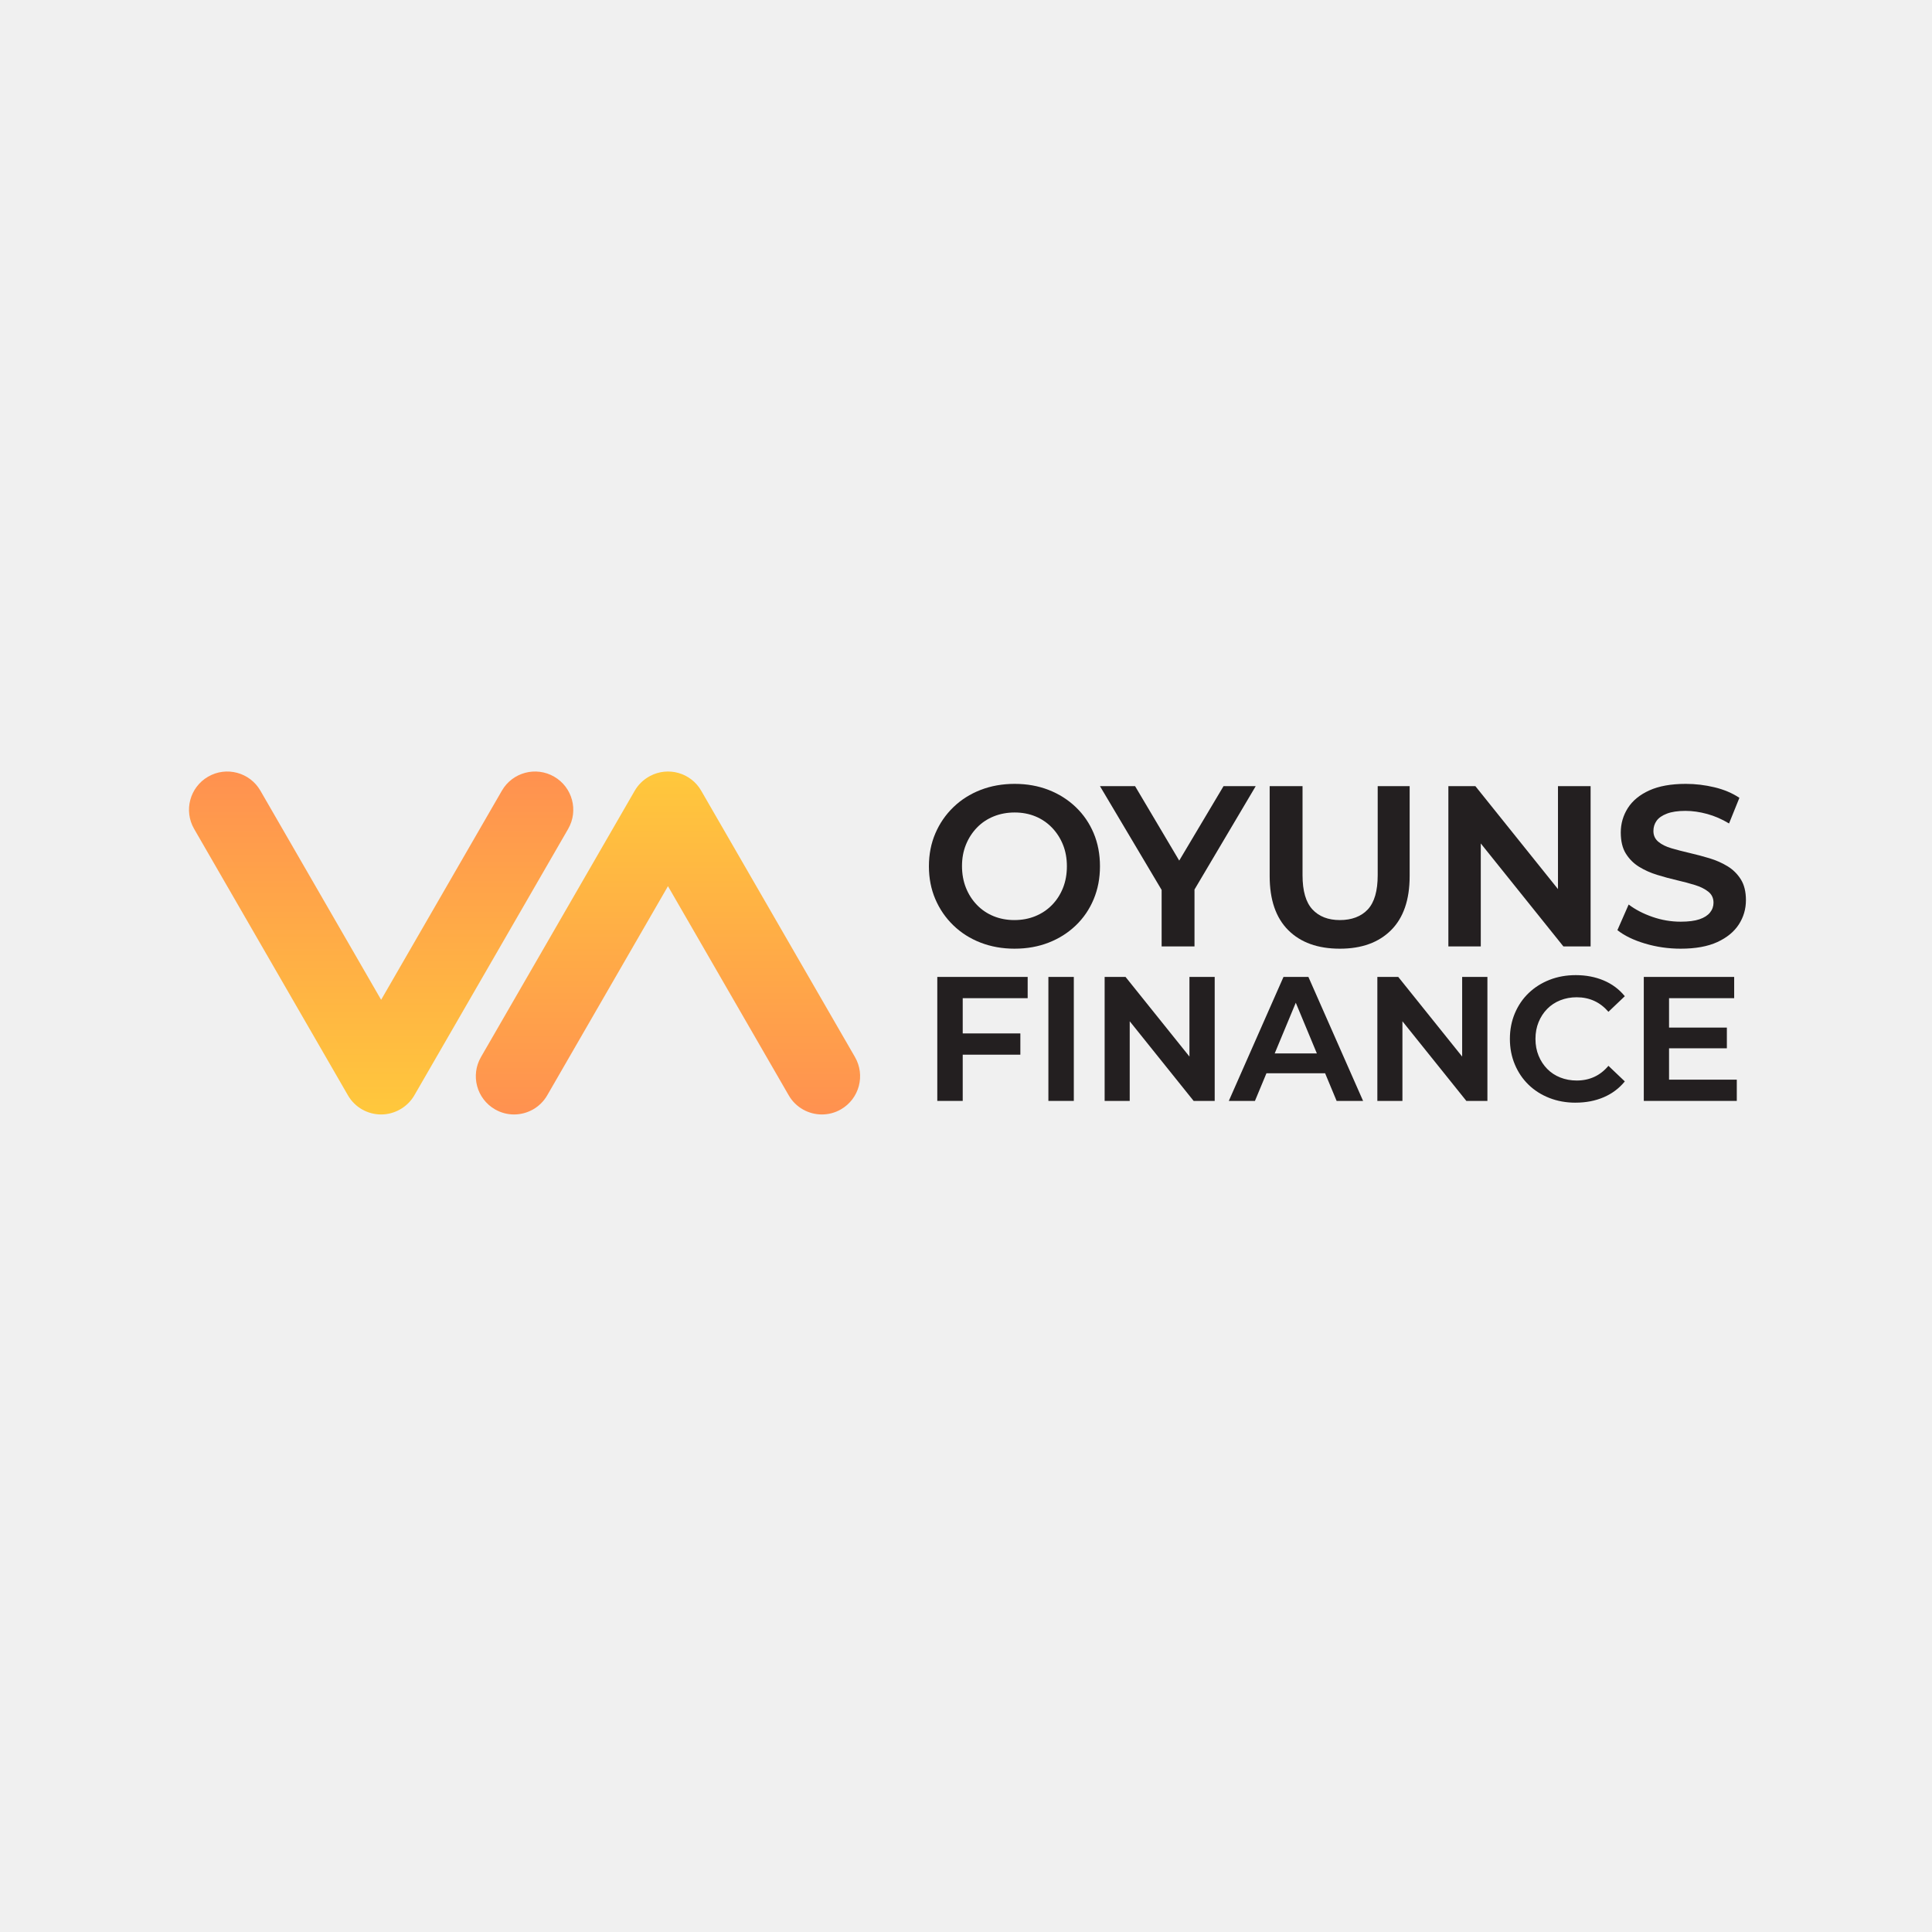
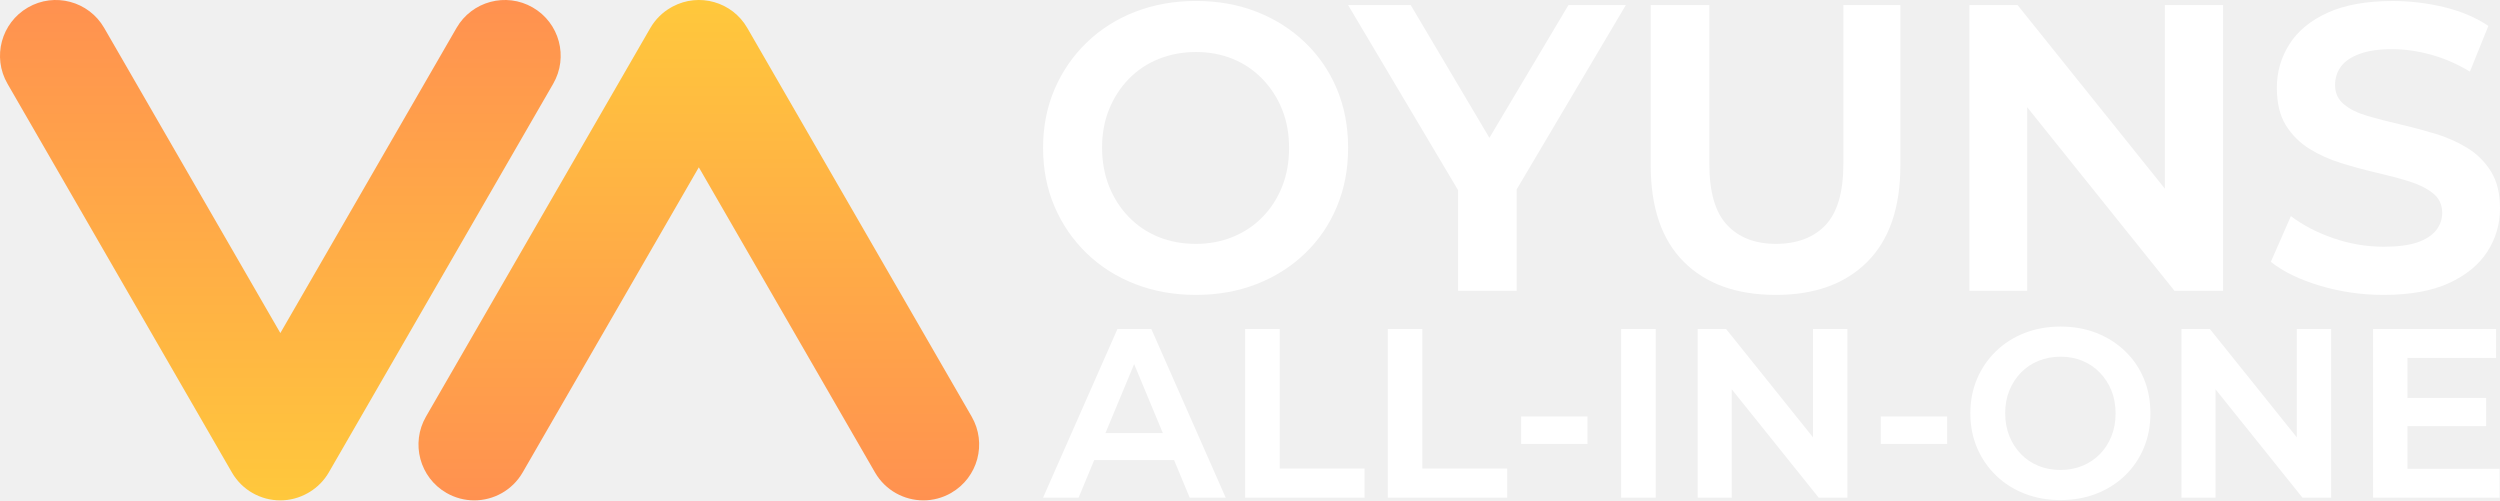
- <svg xmlns="http://www.w3.org/2000/svg" xmlns:xlink="http://www.w3.org/1999/xlink" id="Layer_1" version="1.1" viewBox="0 0 2000 2000">
+ <svg xmlns="http://www.w3.org/2000/svg" xmlns:xlink="http://www.w3.org/1999/xlink" id="Layer_2" data-name="Layer 2" viewBox="0 0 1773.8 355.02">
  <defs>
    <style>
-       .st0 {
-         fill: url(#New_Gradient_Swatch1);
+       .cls-1 {
+         fill: #fff;
      }

-       .st1 {
-         fill: #231f20;
+       .cls-2 {
+         fill: url(#New_Gradient_Swatch-2);
      }

-       .st2 {
+       .cls-3 {
        fill: url(#New_Gradient_Swatch);
      }
- 
-       .st3 {
-         display: none;
-       }
    </style>
-     <linearGradient id="New_Gradient_Swatch" data-name="New Gradient Swatch" x1="394.57" y1="1153.7" x2="394.57" y2="798.68" gradientUnits="userSpaceOnUse">
+     <linearGradient id="New_Gradient_Swatch" data-name="New Gradient Swatch" x1="198.91" y1="355.02" x2="198.91" y2="0" gradientUnits="userSpaceOnUse">
      <stop offset="0" stop-color="#ffc83c" />
      <stop offset="1" stop-color="#ff9150" />
    </linearGradient>
-     <linearGradient id="New_Gradient_Swatch1" data-name="New Gradient Swatch" x1="691.48" y1="798.68" x2="691.48" y2="1153.7" xlink:href="#New_Gradient_Swatch" />
+     <linearGradient id="New_Gradient_Swatch-2" data-name="New Gradient Swatch" x1="495.82" y1="0" x2="495.82" y2="355.02" xlink:href="#New_Gradient_Swatch" />
  </defs>
-   <path class="st2" d="M588.16,858.08l-159.16,275.67c-3.4,5.9-8.1,10.59-13.53,13.92-.41.26-.83.52-1.26.75-6.22,3.57-13,5.27-19.69,5.27-13.69,0-26.99-7.11-34.33-19.81l-159.23-275.8c-10.94-18.94-4.45-43.16,14.5-54.09,18.94-10.94,43.16-4.45,54.09,14.49l125,216.51,125.01-216.51c10.93-18.94,35.16-25.43,54.09-14.49,18.95,10.93,25.44,35.16,14.5,54.09Z" />
-   <path class="st0" d="M870.58,1148.38c-6.24,3.6-13.04,5.31-19.77,5.31-13.69,0-26.99-7.11-34.33-19.81l-125-216.51-125,216.51c-7.34,12.7-20.66,19.81-34.34,19.81-6.72,0-13.52-1.71-19.76-5.31-18.95-10.94-25.43-35.16-14.5-54.1l159.16-275.67c3.65-6.33,8.79-11.26,14.71-14.62.39-.23.8-.45,1.2-.67,18.75-9.99,42.19-3.38,52.89,15.15l159.23,275.8c10.94,18.95,4.45,43.16-14.49,54.1Z" />
-   <g class="st3">
+   <g id="Layer_1-2" data-name="Layer 1">
    <g>
-       <path class="st1" d="M1043.29,979.1c-12.39,0-23.86-2.18-34.4-6.53-10.55-4.35-19.74-10.41-27.58-18.17-7.84-7.76-13.92-16.86-18.23-27.29-4.31-10.43-6.47-21.72-6.47-33.87s2.16-23.56,6.47-33.99c4.31-10.43,10.39-19.52,18.23-27.29,7.84-7.76,17.03-13.8,27.58-18.11,10.55-4.31,22.01-6.47,34.4-6.47s23.72,2.2,34.23,6.59c10.51,4.39,19.68,10.51,27.52,18.35,7.84,7.84,13.94,16.96,18.29,27.35,4.35,10.39,6.53,21.58,6.53,33.58s-2.18,23.45-6.53,33.87c-4.35,10.43-10.45,19.52-18.29,27.29-7.84,7.76-17.02,13.82-27.52,18.17-10.51,4.35-21.92,6.53-34.23,6.53ZM1043.29,954.17c8.31,0,16.06-1.43,23.23-4.29,7.18-2.86,13.43-6.98,18.76-12.35,5.33-5.37,9.51-11.8,12.53-19.29,3.02-7.49,4.53-15.82,4.53-24.99,0-12.31-2.61-23.03-7.82-32.17-5.22-9.13-12.29-16.21-21.23-21.23-8.94-5.02-18.94-7.53-29.99-7.53-8.31,0-16.05,1.43-23.23,4.29-7.18,2.86-13.45,6.98-18.82,12.35-5.37,5.37-9.57,11.78-12.59,19.23-3.02,7.45-4.53,15.8-4.53,25.05,0,12.31,2.63,23.04,7.88,32.17,5.25,9.14,12.33,16.21,21.23,21.23,8.9,5.02,18.92,7.53,30.05,7.53Z" />
-       <path class="st1" d="M1191.25,975.57v-71.04l-58.1-93.62h30.11l41.75,68.1,41.52-68.1h29.29l-58.1,93.74v70.92h-26.46Z" />
-       <path class="st1" d="M1364.27,979.1c-14.66,0-26.93-2.98-36.81-8.94-9.88-5.96-17.31-14.06-22.29-24.29-4.98-10.23-7.47-21.74-7.47-34.52v-100.45h26.46v100.21c0,14.51,3.61,25.31,10.82,32.4,7.21,7.1,16.98,10.64,29.29,10.64s22.07-3.55,29.29-10.64c7.21-7.1,10.82-17.9,10.82-32.4v-100.21h26.46v100.45c0,12.7-2.49,24.17-7.47,34.4-4.98,10.23-12.39,18.35-22.23,24.35-9.84,6-22.13,9-36.87,9Z" />
-       <path class="st1" d="M1472.71,975.57v-164.67h25.17l83.16,119.62v-119.62h25.64v164.67h-25.17l-83.04-121.03v121.03h-25.76Z" />
-       <path class="st1" d="M1703.24,979.1c-11.37,0-22.49-1.63-33.34-4.88-10.86-3.25-20.02-7.94-27.46-14.06l12.94-20.11c3.92,3.37,8.49,6.27,13.7,8.7,5.21,2.43,10.76,4.29,16.64,5.59,5.88,1.29,11.76,1.94,17.64,1.94,10.74,0,19.43-2.04,26.05-6.12,6.62-4.08,9.94-10.04,9.94-17.88,0-5.88-2.26-10.86-6.76-14.94-4.51-4.08-12.84-7.84-24.99-11.29l-16.94-4.94c-15.53-4.47-26.84-10.39-33.93-17.76-7.1-7.37-10.64-16.54-10.64-27.52,0-7.21,1.47-13.78,4.41-19.7,2.94-5.92,7.1-11.04,12.47-15.35,5.37-4.31,11.7-7.6,19-9.88,7.29-2.27,15.29-3.41,23.99-3.41,11.06,0,21.33,1.61,30.82,4.82,9.49,3.22,17.33,7.53,23.52,12.94l-13.41,19.52c-3.37-2.98-7.31-5.59-11.82-7.82-4.51-2.23-9.35-3.94-14.53-5.12-5.18-1.18-10.43-1.76-15.76-1.76-6.59,0-12.41.96-17.47,2.88-5.06,1.92-9,4.69-11.82,8.29-2.82,3.61-4.23,8-4.23,13.17,0,3.76.94,7.06,2.82,9.88,1.88,2.82,5.12,5.39,9.7,7.7,4.59,2.31,10.92,4.65,19,7l17.88,5.29c15.21,4.47,26.35,10.29,33.4,17.47,7.06,7.17,10.59,16.49,10.59,27.93,0,9.8-2.41,18.41-7.23,25.82-4.82,7.41-11.82,13.19-20.99,17.35-9.17,4.16-20.23,6.23-33.17,6.23Z" />
-     </g>
-     <path class="st1" d="M969.92,1137.88v-131.65h81.34v19.37h-60.28v37.8h54.64v18.81h-54.64v55.67h-21.06Z" />
-     <path class="st1" d="M1079.1,1137.88v-131.65h21.06v131.65h-21.06Z" />
-     <path class="st1" d="M1134.49,1137.88v-131.65h20.12l66.48,95.64v-95.64h20.5v131.65h-20.12l-66.39-96.77v96.77h-20.59Z" />
-     <path class="st1" d="M1260.78,1137.88l51.16-131.65h22.85l52.47,131.65h-23.79l-12.13-31.41h-55.77l-11.66,31.41h-23.13ZM1301.03,1088.32h44.67l-22.76-57.27-21.91,57.27Z" />
-     <path class="st1" d="M1406.35,1137.88v-131.65h20.12l66.48,95.64v-95.64h20.5v131.65h-20.12l-66.39-96.77v96.77h-20.59Z" />
-     <path class="st1" d="M1607.78,1140.7c-13.67,0-25.61-2.82-35.83-8.46-10.22-5.64-18.17-13.6-23.84-23.89-5.67-10.28-8.51-22.35-8.51-36.2,0-10.03,1.68-19.23,5.03-27.6,3.35-8.37,8.09-15.63,14.2-21.77,6.11-6.14,13.34-10.91,21.68-14.29,8.34-3.39,17.49-5.08,27.46-5.08s18.7,1.25,26,3.76c7.3,2.51,13.68,6.08,19.14,10.72l-10.91,17.21c-4.14-3.82-8.97-6.66-14.48-8.51-5.52-1.85-11.6-2.77-18.24-2.77-7.33,0-13.95,1.11-19.84,3.34-5.89,2.23-10.92,5.44-15.09,9.64-4.17,4.2-7.37,9.26-9.59,15.19-2.23,5.92-3.34,12.59-3.34,19.98,0,10.16,1.99,18.84,5.97,26.05,3.98,7.21,9.62,12.71,16.93,16.5,7.3,3.79,15.94,5.69,25.91,5.69,6.58,0,12.96-.99,19.14-2.96,6.17-1.97,11.99-5.19,17.44-9.64l9.78,17.77c-6.33,4.95-13.56,8.75-21.68,11.38-8.12,2.63-17.23,3.95-27.32,3.95Z" />
-     <path class="st1" d="M1678.97,1137.88v-131.65h85.11v18.62h-64.04v35.55h55.29v17.59h-55.29v41.09h64.6v18.81h-85.67Z" />
-   </g>
-   <g>
-     <g>
-       <path class="st1" d="M1050.38,982.08c-12.74,0-24.5-2.1-35.3-6.28-10.8-4.18-20.19-10.15-28.19-17.89-8-7.74-14.21-16.78-18.64-27.13-4.43-10.35-6.64-21.68-6.64-34.01s2.21-23.66,6.64-34.01c4.43-10.35,10.64-19.39,18.64-27.13,8-7.74,17.39-13.7,28.19-17.89,10.79-4.18,22.56-6.28,35.3-6.28s24.46,2.1,35.18,6.28c10.72,4.19,20.07,10.11,28.08,17.77,8,7.66,14.17,16.67,18.52,27.02,4.35,10.35,6.52,21.77,6.52,34.24s-2.18,23.7-6.52,34.12c-4.35,10.43-10.52,19.47-18.52,27.13-8,7.66-17.36,13.59-28.08,17.77s-22.45,6.28-35.18,6.28ZM1050.15,952.45c7.77,0,14.95-1.34,21.55-4.03,6.6-2.68,12.35-6.52,17.24-11.49,4.89-4.98,8.7-10.86,11.42-17.65,2.72-6.79,4.08-14.3,4.08-22.51s-1.36-15.68-4.08-22.39c-2.72-6.71-6.52-12.6-11.42-17.66-4.89-5.05-10.6-8.92-17.12-11.61-6.52-2.68-13.67-4.03-21.43-4.03s-14.99,1.34-21.67,4.03c-6.68,2.69-12.46,6.56-17.36,11.61-4.89,5.06-8.7,10.94-11.42,17.66-2.72,6.72-4.08,14.1-4.08,22.16s1.36,15.72,4.08,22.51c2.72,6.79,6.52,12.72,11.42,17.77,4.89,5.06,10.64,8.93,17.24,11.61,6.6,2.69,13.78,4.03,21.55,4.03Z" />
-       <path class="st1" d="M1202.52,979.71v-66.59l7.69,21.09-71.53-120.39h36.35l55.92,94.32h-20.5l56.15-94.32h33.32l-71.3,120.39,7.92-21.09v66.59h-34.02Z" />
-       <path class="st1" d="M1387.05,982.08c-22.83,0-40.66-6.4-53.47-19.2s-19.22-31.44-19.22-55.93v-93.13h34.02v92.19c0,16.27,3.42,28.08,10.25,35.43,6.83,7.35,16.31,11.02,28.42,11.02s22.05-3.67,28.89-11.02c6.83-7.35,10.25-19.15,10.25-35.43v-92.19h33.08v93.13c0,24.49-6.41,43.13-19.22,55.93s-30.49,19.2-53.01,19.2Z" />
-       <path class="st1" d="M1499.35,979.71v-165.89h27.96l99.25,123.7h-13.75v-123.7h33.78v165.89h-28.19l-99.25-123.7h13.75v123.7h-33.55Z" />
-       <path class="st1" d="M1739.8,982.08c-12.74,0-25.05-1.78-36.93-5.33s-21.4-8.18-28.54-13.86l11.65-26.54c6.83,5.21,15.03,9.48,24.58,12.8s19.3,4.98,29.24,4.98c8.08,0,14.56-.83,19.46-2.49,4.89-1.66,8.54-3.99,10.95-6.99,2.41-3,3.61-6.4,3.61-10.19,0-4.74-1.79-8.53-5.36-11.38-3.57-2.84-8.15-5.13-13.75-6.87-5.59-1.74-11.81-3.4-18.64-4.98-6.84-1.58-13.71-3.44-20.62-5.57-6.91-2.13-13.16-4.94-18.76-8.41-5.59-3.47-10.13-8.02-13.63-13.63-3.5-5.61-5.24-12.92-5.24-21.92s2.45-17.57,7.34-25.24c4.89-7.66,12.31-13.74,22.25-18.25,9.94-4.5,22.52-6.75,37.75-6.75,9.94,0,19.84,1.19,29.71,3.55,9.86,2.37,18.44,6.01,25.75,10.9l-10.72,26.54c-7.3-4.42-14.83-7.7-22.6-9.83-7.77-2.13-15.3-3.2-22.6-3.2-7.77,0-14.14.95-19.11,2.84-4.97,1.9-8.54,4.38-10.72,7.46-2.18,3.08-3.26,6.6-3.26,10.55,0,4.58,1.71,8.29,5.13,11.14,3.41,2.84,7.96,5.1,13.63,6.75,5.67,1.66,11.92,3.28,18.76,4.86,6.83,1.58,13.67,3.4,20.5,5.45,6.83,2.06,13.08,4.82,18.76,8.29,5.67,3.48,10.25,8.02,13.75,13.63,3.5,5.61,5.24,12.76,5.24,21.45,0,9.16-2.45,17.54-7.34,25.12-4.89,7.58-12.31,13.67-22.25,18.25-9.94,4.58-22.6,6.87-37.98,6.87Z" />
-     </g>
-     <g>
-       <path class="st1" d="M970.28,1139.66v-128.35h93.56v22h-67.24v106.35h-26.32ZM994.44,1091.8v-22h61.83v22h-61.83Z" />
-       <path class="st1" d="M1085.29,1139.66v-128.35h26.32v128.35h-26.32Z" />
-       <path class="st1" d="M1143.52,1139.66v-128.35h21.63l76.8,95.71h-10.64v-95.71h26.14v128.35h-21.81l-76.8-95.71h10.64v95.71h-25.96Z" />
-       <path class="st1" d="M1272.06,1139.66l56.61-128.35h25.78l56.61,128.35h-27.4l-47.59-114.42h10.64l-47.59,114.42h-27.04ZM1299.1,1111.05l7.21-20.54h66.52l7.03,20.54h-80.76Z" />
-       <path class="st1" d="M1425.83,1139.66v-128.35h21.63l76.8,95.71h-10.64v-95.71h26.14v128.35h-21.81l-76.8-95.71h10.64v95.71h-25.96Z" />
-       <path class="st1" d="M1630.99,1141.49c-9.73,0-18.75-1.62-27.04-4.86-8.29-3.24-15.48-7.79-21.54-13.66-6.07-5.87-10.82-12.86-14.24-21-3.43-8.13-5.14-16.96-5.14-26.5s1.71-18.36,5.14-26.5c3.42-8.13,8.2-15.13,14.33-21,6.13-5.87,13.34-10.42,21.63-13.66,8.29-3.24,17.31-4.86,27.04-4.86,10.57,0,20.22,1.83,28.93,5.5,8.71,3.67,16.01,9.11,21.9,16.32l-16.95,16.14c-4.33-5.01-9.22-8.77-14.69-11.28-5.47-2.5-11.51-3.76-18.12-3.76-6.13,0-11.81,1.04-17.04,3.12-5.23,2.08-9.73,5.04-13.52,8.89-3.79,3.85-6.76,8.41-8.92,13.66-2.16,5.26-3.25,11.07-3.25,17.42s1.08,12.17,3.25,17.42c2.16,5.26,5.14,9.81,8.92,13.66,3.79,3.85,8.29,6.82,13.52,8.89,5.23,2.08,10.91,3.12,17.04,3.12,6.61,0,12.65-1.25,18.12-3.76,5.47-2.5,10.37-6.33,14.69-11.46l16.95,16.14c-5.89,7.21-13.19,12.68-21.9,16.41-8.72,3.73-18.42,5.59-29.12,5.59Z" />
-       <path class="st1" d="M1701.65,1139.66v-128.35h93.56v22h-67.42v84.35h70.13v22h-96.27ZM1725.81,1085.2v-21.45h61.83v21.45h-61.83Z" />
-     </g>
-   </g>
-   <g class="st3">
-     <g>
-       <path class="st1" d="M1044.73,985.69c-12.85,0-24.74-2.23-35.66-6.69-10.92-4.46-20.42-10.66-28.49-18.61s-14.32-17.27-18.73-27.95c-4.42-10.68-6.63-22.25-6.63-34.7s2.21-24.13,6.63-34.82c4.42-10.68,10.66-20,18.73-27.95,8.07-7.95,17.57-14.13,28.49-18.55,10.92-4.42,22.81-6.63,35.66-6.63s24.71,2.25,35.6,6.75c10.88,4.5,20.36,10.76,28.43,18.79,8.07,8.03,14.36,17.37,18.85,28.01,4.5,10.64,6.75,22.11,6.75,34.39s-2.25,24.01-6.75,34.7c-4.5,10.68-10.78,20-18.85,27.95-8.07,7.95-17.55,14.16-28.43,18.61-10.88,4.46-22.75,6.69-35.6,6.69ZM1044.73,952.2c7.47,0,14.38-1.28,20.72-3.85,6.34-2.57,11.88-6.24,16.62-11.02,4.74-4.78,8.41-10.5,11.02-17.17,2.61-6.67,3.92-14.13,3.92-22.41,0-11-2.29-20.58-6.87-28.73-4.58-8.15-10.8-14.47-18.67-18.97-7.87-4.5-16.79-6.75-26.74-6.75-7.39,0-14.28,1.29-20.66,3.86-6.38,2.57-11.93,6.25-16.62,11.02-4.7,4.78-8.35,10.5-10.96,17.17-2.61,6.67-3.92,14.14-3.92,22.41,0,11,2.29,20.58,6.87,28.73,4.58,8.15,10.8,14.48,18.67,18.97,7.87,4.5,16.75,6.75,26.62,6.75Z" />
-       <path class="st1" d="M1193.88,982.07v-71.2l-59.27-97.46h40.24l37.71,63.13,37.23-63.13h39.15l-59.27,97.7v70.96h-35.78Z" />
-       <path class="st1" d="M1379.28,985.69c-15.58,0-28.63-3.11-39.15-9.34-10.52-6.22-18.45-14.74-23.79-25.54-5.34-10.8-8.01-23.11-8.01-36.92v-100.47h35.78v101.44c0,12.53,3.11,21.89,9.34,28.07,6.22,6.19,14.84,9.28,25.84,9.28s19.5-3.09,25.72-9.28c6.22-6.18,9.34-15.54,9.34-28.07v-101.44h35.78v100.47c0,13.73-2.67,26.02-8.01,36.86-5.34,10.84-13.27,19.38-23.79,25.6-10.52,6.22-23.53,9.34-39.03,9.34Z" />
-       <path class="st1" d="M1490.35,982.07v-168.66h34.94l74.57,109.75v-109.75h34.7v168.66h-34.94l-74.69-111.19v111.19h-34.57Z" />
-       <path class="st1" d="M1733.22,985.69c-12.45,0-24.54-1.81-36.26-5.42-11.73-3.61-21.65-8.87-29.76-15.78l16.99-26.74c3.69,3.7,8.25,6.87,13.67,9.52s11.2,4.68,17.35,6.08c6.14,1.41,12.19,2.11,18.13,2.11,9.16,0,16.58-1.61,22.29-4.82,5.7-3.21,8.55-7.91,8.55-14.09,0-4.98-2.01-9.13-6.02-12.47-4.02-3.33-11.49-6.52-22.41-9.58l-15.42-4.34c-16.95-4.74-29.15-11.16-36.62-19.28-7.47-8.11-11.2-17.95-11.2-29.51,0-7.47,1.57-14.36,4.7-20.66,3.13-6.3,7.53-11.75,13.19-16.32s12.37-8.13,20.12-10.66c7.75-2.53,16.16-3.79,25.24-3.79,12.29,0,23.71,1.79,34.27,5.36,10.56,3.57,19.13,8.45,25.72,14.64l-17.59,25.9c-3.21-3.13-7.09-5.88-11.62-8.25-4.54-2.37-9.46-4.22-14.76-5.54s-10.64-1.99-16.02-1.99c-5.78,0-10.86.78-15.24,2.35-4.38,1.57-7.77,3.82-10.18,6.75-2.41,2.93-3.61,6.44-3.61,10.54,0,3.13.86,5.8,2.59,8.01,1.73,2.21,4.66,4.28,8.79,6.2,4.13,1.93,9.82,3.94,17.05,6.02l15.9,4.7c16.7,4.9,28.83,11.12,36.38,18.67,7.55,7.55,11.32,17.35,11.32,29.4,0,10.44-2.63,19.66-7.89,27.65-5.26,7.99-12.81,14.22-22.65,18.67-9.84,4.46-21.5,6.69-35,6.69Z" />
-     </g>
-     <g>
-       <path class="st1" d="M964.6,1136.13v-133.54h86.14v25.85h-57.9v31.19h51.99v24.8h-51.99v51.7h-28.23Z" />
-       <path class="st1" d="M1077.25,1136.13v-133.54h28.23v133.54h-28.23Z" />
-       <path class="st1" d="M1138.01,1136.13v-133.54h27.66l59.05,86.9v-86.9h27.47v133.54h-27.66l-59.14-88.04v88.04h-27.38Z" />
-       <path class="st1" d="M1269.55,1136.13l50.56-133.54h32.15l51.32,133.54h-31.76l-10.4-28.62h-50.84l-10.11,28.62h-30.91ZM1317.25,1083.66h37.3l-18.89-50.08-18.41,50.08Z" />
-       <path class="st1" d="M1421.03,1136.13v-133.54h27.66l59.05,86.9v-86.9h27.47v133.54h-27.66l-59.14-88.04v88.04h-27.38Z" />
-       <path class="st1" d="M1629.16,1138.99c-13.8,0-25.95-2.85-36.44-8.54-10.49-5.69-18.66-13.72-24.51-24.09-5.85-10.36-8.78-22.61-8.78-36.72,0-10.24,1.72-19.62,5.15-28.14,3.43-8.52,8.3-15.91,14.59-22.18,6.3-6.26,13.72-11.1,22.27-14.5,8.55-3.4,17.92-5.1,28.09-5.1,10.81,0,19.97,1.37,27.47,4.1,7.5,2.73,14.24,6.58,20.22,11.54l-14.31,23.18c-3.88-3.82-8.47-6.66-13.78-8.54-5.31-1.88-11.21-2.81-17.69-2.81s-12.54.97-17.79,2.91c-5.25,1.94-9.7,4.75-13.35,8.44-3.66,3.69-6.46,8.12-8.39,13.31-1.94,5.18-2.91,10.99-2.91,17.41,0,8.9,1.73,16.49,5.2,22.75,3.47,6.26,8.43,11.08,14.88,14.45,6.45,3.37,14.17,5.06,23.13,5.06,6.17,0,12.26-.95,18.27-2.86,6.01-1.91,11.72-4.96,17.12-9.16l12.97,23.75c-6.3,4.83-13.67,8.67-22.13,11.49-8.46,2.83-18.22,4.25-29.28,4.25Z" />
-       <path class="st1" d="M1700.9,1136.13v-133.54h91.29v24.61h-63.05v28.62h53.42v22.8h-53.42v32.62h63.82v24.9h-92.05Z" />
+       <path class="cls-3" d="M392.51,59.41l-159.16,275.67c-3.4,5.9-8.1,10.59-13.53,13.92-.41.26-.83.52-1.26.75-6.22,3.57-13,5.27-19.69,5.27-13.69,0-26.99-7.11-34.33-19.81L5.31,59.41C-5.63,40.47.87,16.25,19.81,5.31,38.75-5.63,62.98.87,73.91,19.8l125,216.51L323.92,19.8c10.93-18.94,35.16-25.43,54.09-14.49,18.95,10.93,25.44,35.16,14.5,54.09Z" />
+       <path class="cls-2" d="M674.93,349.71c-6.24,3.6-13.04,5.31-19.77,5.31-13.69,0-26.99-7.11-34.33-19.81l-125-216.51-125,216.51c-7.34,12.7-20.66,19.81-34.34,19.81-6.72,0-13.52-1.71-19.76-5.31-18.95-10.94-25.43-35.16-14.5-54.1L461.39,19.93c3.65-6.33,8.79-11.26,14.71-14.62.39-.23.8-.45,1.2-.67,18.75-9.99,42.19-3.38,52.89,15.15l159.23,275.8c10.94,18.95,4.45,43.16-14.49,54.1Z" />
+       <g>
+         <g>
+           <path class="cls-1" d="M848.58,209.24c-15.57,0-29.95-2.56-43.14-7.68-13.2-5.11-24.68-12.41-34.46-21.87-9.78-9.46-17.37-20.52-22.78-33.17-5.41-12.64-8.12-26.5-8.12-41.56s2.71-28.92,8.12-41.56c5.41-12.64,13-23.7,22.78-33.17,9.78-9.46,21.26-16.75,34.46-21.87,13.19-5.11,27.57-7.68,43.14-7.68s29.9,2.56,43,7.68c13.1,5.12,24.54,12.36,34.32,21.72,9.78,9.37,17.32,20.38,22.64,33.02,5.31,12.65,7.97,26.6,7.97,41.85s-2.66,28.96-7.97,41.71c-5.32,12.75-12.86,23.8-22.64,33.17-9.78,9.37-21.22,16.61-34.32,21.72s-27.44,7.68-43,7.68ZM848.29,173.04c9.49,0,18.27-1.64,26.34-4.92,8.07-3.28,15.09-7.97,21.07-14.05,5.98-6.08,10.63-13.27,13.95-21.58,3.32-8.3,4.98-17.47,4.98-27.52s-1.66-19.16-4.98-27.37c-3.32-8.21-7.97-15.4-13.95-21.58-5.98-6.18-12.96-10.91-20.93-14.19-7.97-3.28-16.71-4.92-26.2-4.92s-18.32,1.64-26.48,4.92c-8.17,3.29-15.24,8.02-21.22,14.19-5.98,6.18-10.63,13.37-13.95,21.58-3.32,8.21-4.98,17.23-4.98,27.08s1.66,19.22,4.98,27.52c3.32,8.3,7.97,15.55,13.95,21.72,5.98,6.18,13,10.91,21.07,14.19,8.07,3.29,16.85,4.92,26.34,4.92Z" />
+           <path class="cls-1" d="M1034.53,206.35v-81.39l9.4,25.78L956.5,3.59h44.42l68.35,115.28h-25.06L1112.85,3.59h40.72l-87.14,147.14,9.68-25.78v81.39h-41.58Z" />
+           <path class="cls-1" d="M1260.07,209.24c-27.91,0-49.69-7.82-65.36-23.46-15.66-15.64-23.49-38.42-23.49-68.36V3.59h41.58v112.67c0,19.89,4.17,34.32,12.53,43.3,8.35,8.98,19.93,13.47,34.74,13.47s26.96-4.49,35.31-13.47c8.35-8.98,12.53-23.41,12.53-43.3V3.59h40.44v113.83c0,29.93-7.83,52.72-23.49,68.36-15.66,15.64-37.26,23.46-64.79,23.46Z" />
+           <path class="cls-1" d="M1397.33,206.35V3.59h34.17l121.31,151.2h-16.8V3.59h41.29v202.75h-34.46l-121.31-151.2h16.8v151.2h-41.01Z" />
+           <path class="cls-1" d="M1691.22,209.24c-15.57,0-30.61-2.17-45.14-6.52s-26.15-9.99-34.88-16.94l14.24-32.44c8.35,6.37,18.37,11.59,30.04,15.64,11.68,4.06,23.59,6.08,35.74,6.08,9.87,0,17.8-1.01,23.78-3.04s10.44-4.87,13.38-8.54c2.94-3.67,4.41-7.82,4.41-12.46,0-5.79-2.19-10.43-6.55-13.9-4.37-3.48-9.97-6.27-16.8-8.4-6.83-2.12-14.43-4.15-22.78-6.08-8.36-1.93-16.76-4.2-25.2-6.81-8.45-2.61-16.09-6.03-22.92-10.28-6.83-4.25-12.39-9.8-16.66-16.65-4.27-6.85-6.41-15.79-6.41-26.79s2.99-21.48,8.97-30.85c5.98-9.36,15.04-16.8,27.2-22.3,12.15-5.5,27.53-8.25,46.13-8.25,12.15,0,24.25,1.45,36.31,4.34,12.05,2.9,22.54,7.34,31.47,13.32l-13.1,32.44c-8.93-5.4-18.13-9.41-27.62-12.02-9.5-2.61-18.7-3.91-27.62-3.91-9.5,0-17.28,1.16-23.35,3.48-6.08,2.32-10.44,5.36-13.1,9.12-2.66,3.77-3.99,8.07-3.99,12.89,0,5.6,2.09,10.14,6.26,13.61,4.17,3.48,9.73,6.23,16.66,8.25,6.93,2.03,14.57,4.01,22.92,5.94,8.35,1.93,16.7,4.16,25.06,6.66,8.35,2.51,15.99,5.89,22.92,10.14,6.93,4.25,12.53,9.8,16.8,16.66,4.27,6.86,6.41,15.6,6.41,26.21,0,11.2-2.99,21.43-8.97,30.7s-15.05,16.71-27.2,22.3c-12.15,5.6-27.62,8.4-46.42,8.4Z" />
+         </g>
+         <g>
+           <path class="cls-1" d="M740.07,353.11l52.78-119.68h24.04l52.78,119.68h-25.55l-44.38-106.69h9.92l-44.38,106.69h-25.21ZM765.29,326.44l6.72-19.15h62.03l6.56,19.15h-75.31Z" />
+           <path class="cls-1" d="M883.46,353.11v-119.68h24.54v98.99h60.18v20.69h-84.72Z" />
+           <path class="cls-1" d="M984.65,353.11v-119.68h24.54v98.99h60.18v20.69h-84.72Z" />
+           <path class="cls-1" d="M1079.29,314.98v-19.49h47.07v19.49h-47.07Z" />
+           <path class="cls-1" d="M1150.23,353.11v-119.68h24.54v119.68h-24.54Z" />
+           <path class="cls-1" d="M1204.52,353.11v-119.68h20.17l71.61,89.25h-9.92v-89.25h24.37v119.68h-20.34l-71.61-89.25h9.92v89.25h-24.21Z" />
+           <path class="cls-1" d="M1334.46,314.98v-19.49h47.07v19.49h-47.07Z" />
+           <path class="cls-1" d="M1462.05,354.82c-9.19,0-17.68-1.51-25.47-4.53-7.79-3.02-14.57-7.32-20.34-12.91-5.77-5.58-10.25-12.11-13.45-19.58-3.19-7.46-4.79-15.64-4.79-24.54s1.6-17.07,4.79-24.54c3.19-7.46,7.67-13.99,13.45-19.58,5.77-5.58,12.55-9.89,20.34-12.91,7.79-3.02,16.28-4.53,25.47-4.53s17.65,1.51,25.38,4.53c7.73,3.02,14.48,7.3,20.26,12.82,5.77,5.53,10.23,12.03,13.36,19.49,3.14,7.47,4.71,15.7,4.71,24.71s-1.57,17.1-4.71,24.62c-3.14,7.52-7.59,14.05-13.36,19.58-5.77,5.53-12.52,9.8-20.26,12.82-7.73,3.02-16.2,4.53-25.38,4.53ZM1461.88,333.45c5.6,0,10.79-.97,15.55-2.91,4.76-1.94,8.91-4.7,12.44-8.29,3.53-3.59,6.28-7.84,8.24-12.74,1.96-4.9,2.94-10.31,2.94-16.24s-.98-11.31-2.94-16.16c-1.96-4.84-4.71-9.09-8.24-12.74-3.53-3.65-7.65-6.44-12.36-8.38-4.71-1.94-9.86-2.91-15.46-2.91s-10.82.97-15.63,2.91c-4.82,1.94-8.99,4.73-12.52,8.38-3.53,3.65-6.28,7.89-8.24,12.74-1.96,4.85-2.94,10.17-2.94,15.99s.98,11.34,2.94,16.24c1.96,4.9,4.71,9.18,8.24,12.82,3.53,3.65,7.67,6.44,12.44,8.38,4.76,1.94,9.94,2.91,15.55,2.91Z" />
+           <path class="cls-1" d="M1547.77,353.11v-119.68h20.17l71.61,89.25h-9.92v-89.25h24.37v119.68h-20.34l-71.61-89.25h9.92v89.25h-24.21Z" />
+           <path class="cls-1" d="M1683.76,353.11v-119.68h87.24v20.52h-62.87v78.65h65.39v20.52h-89.76ZM1706.29,302.33v-20h57.66v20h-57.66Z" />
+         </g>
+       </g>
    </g>
  </g>
</svg>
